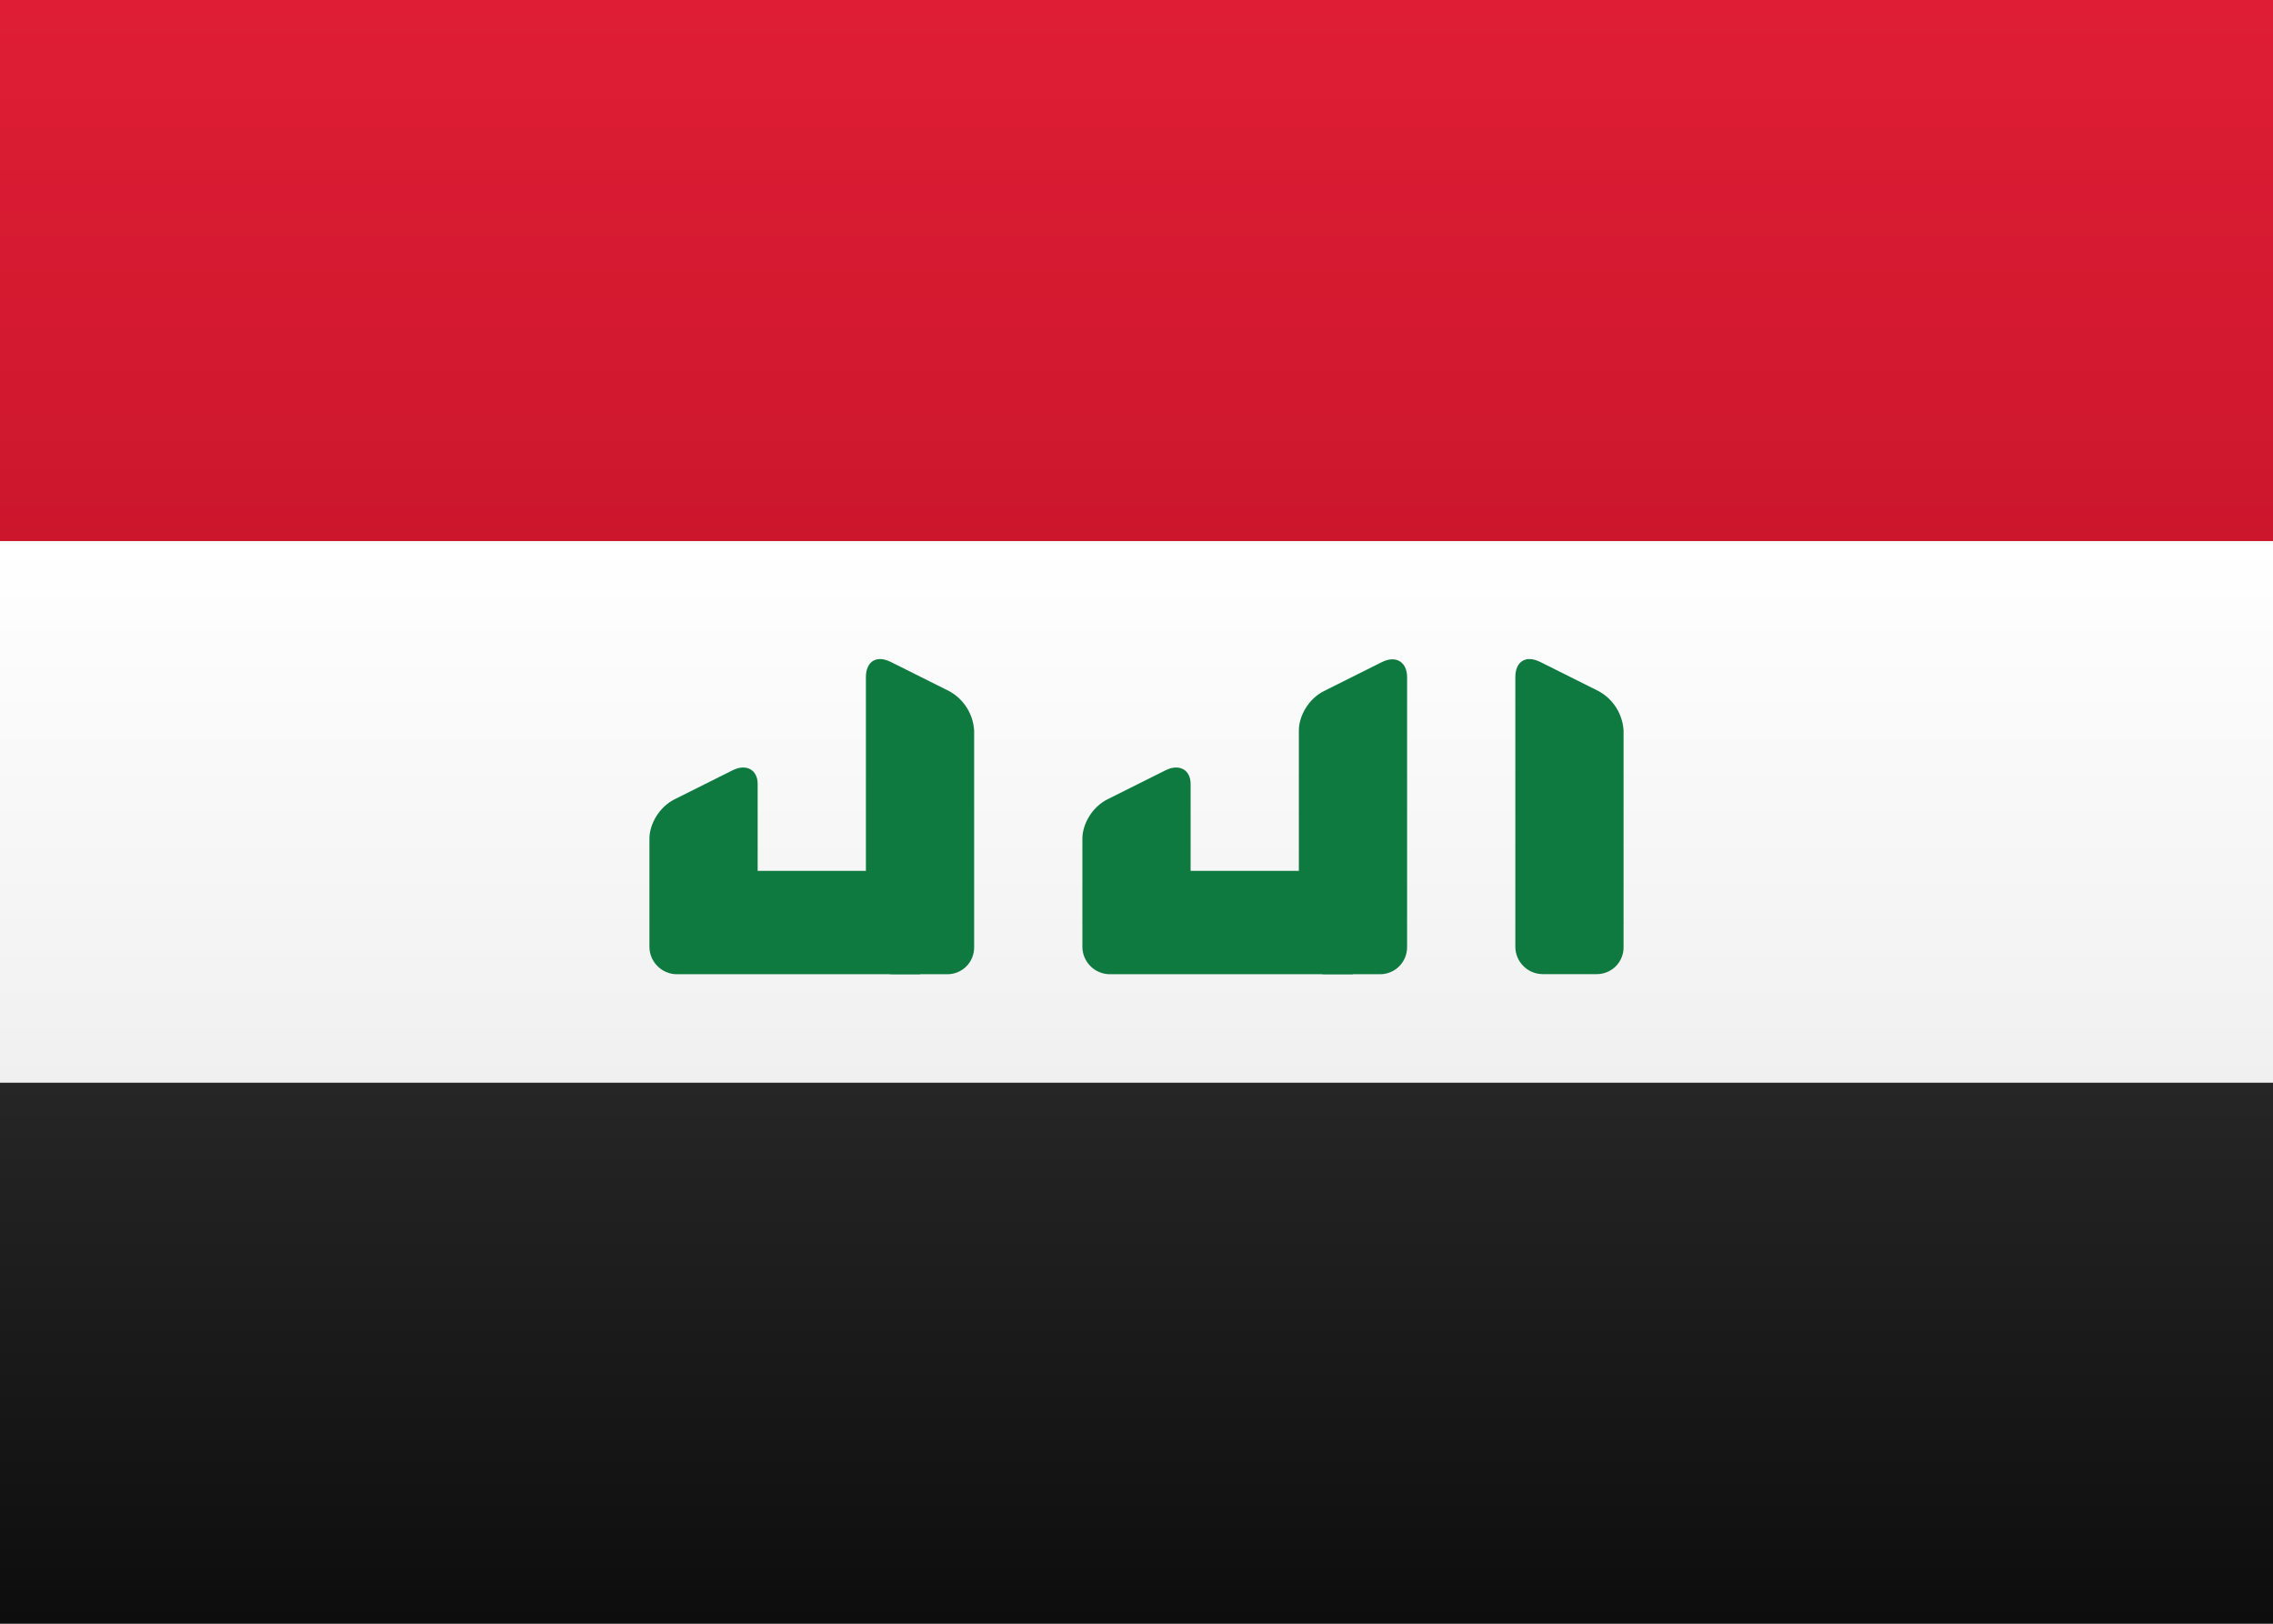
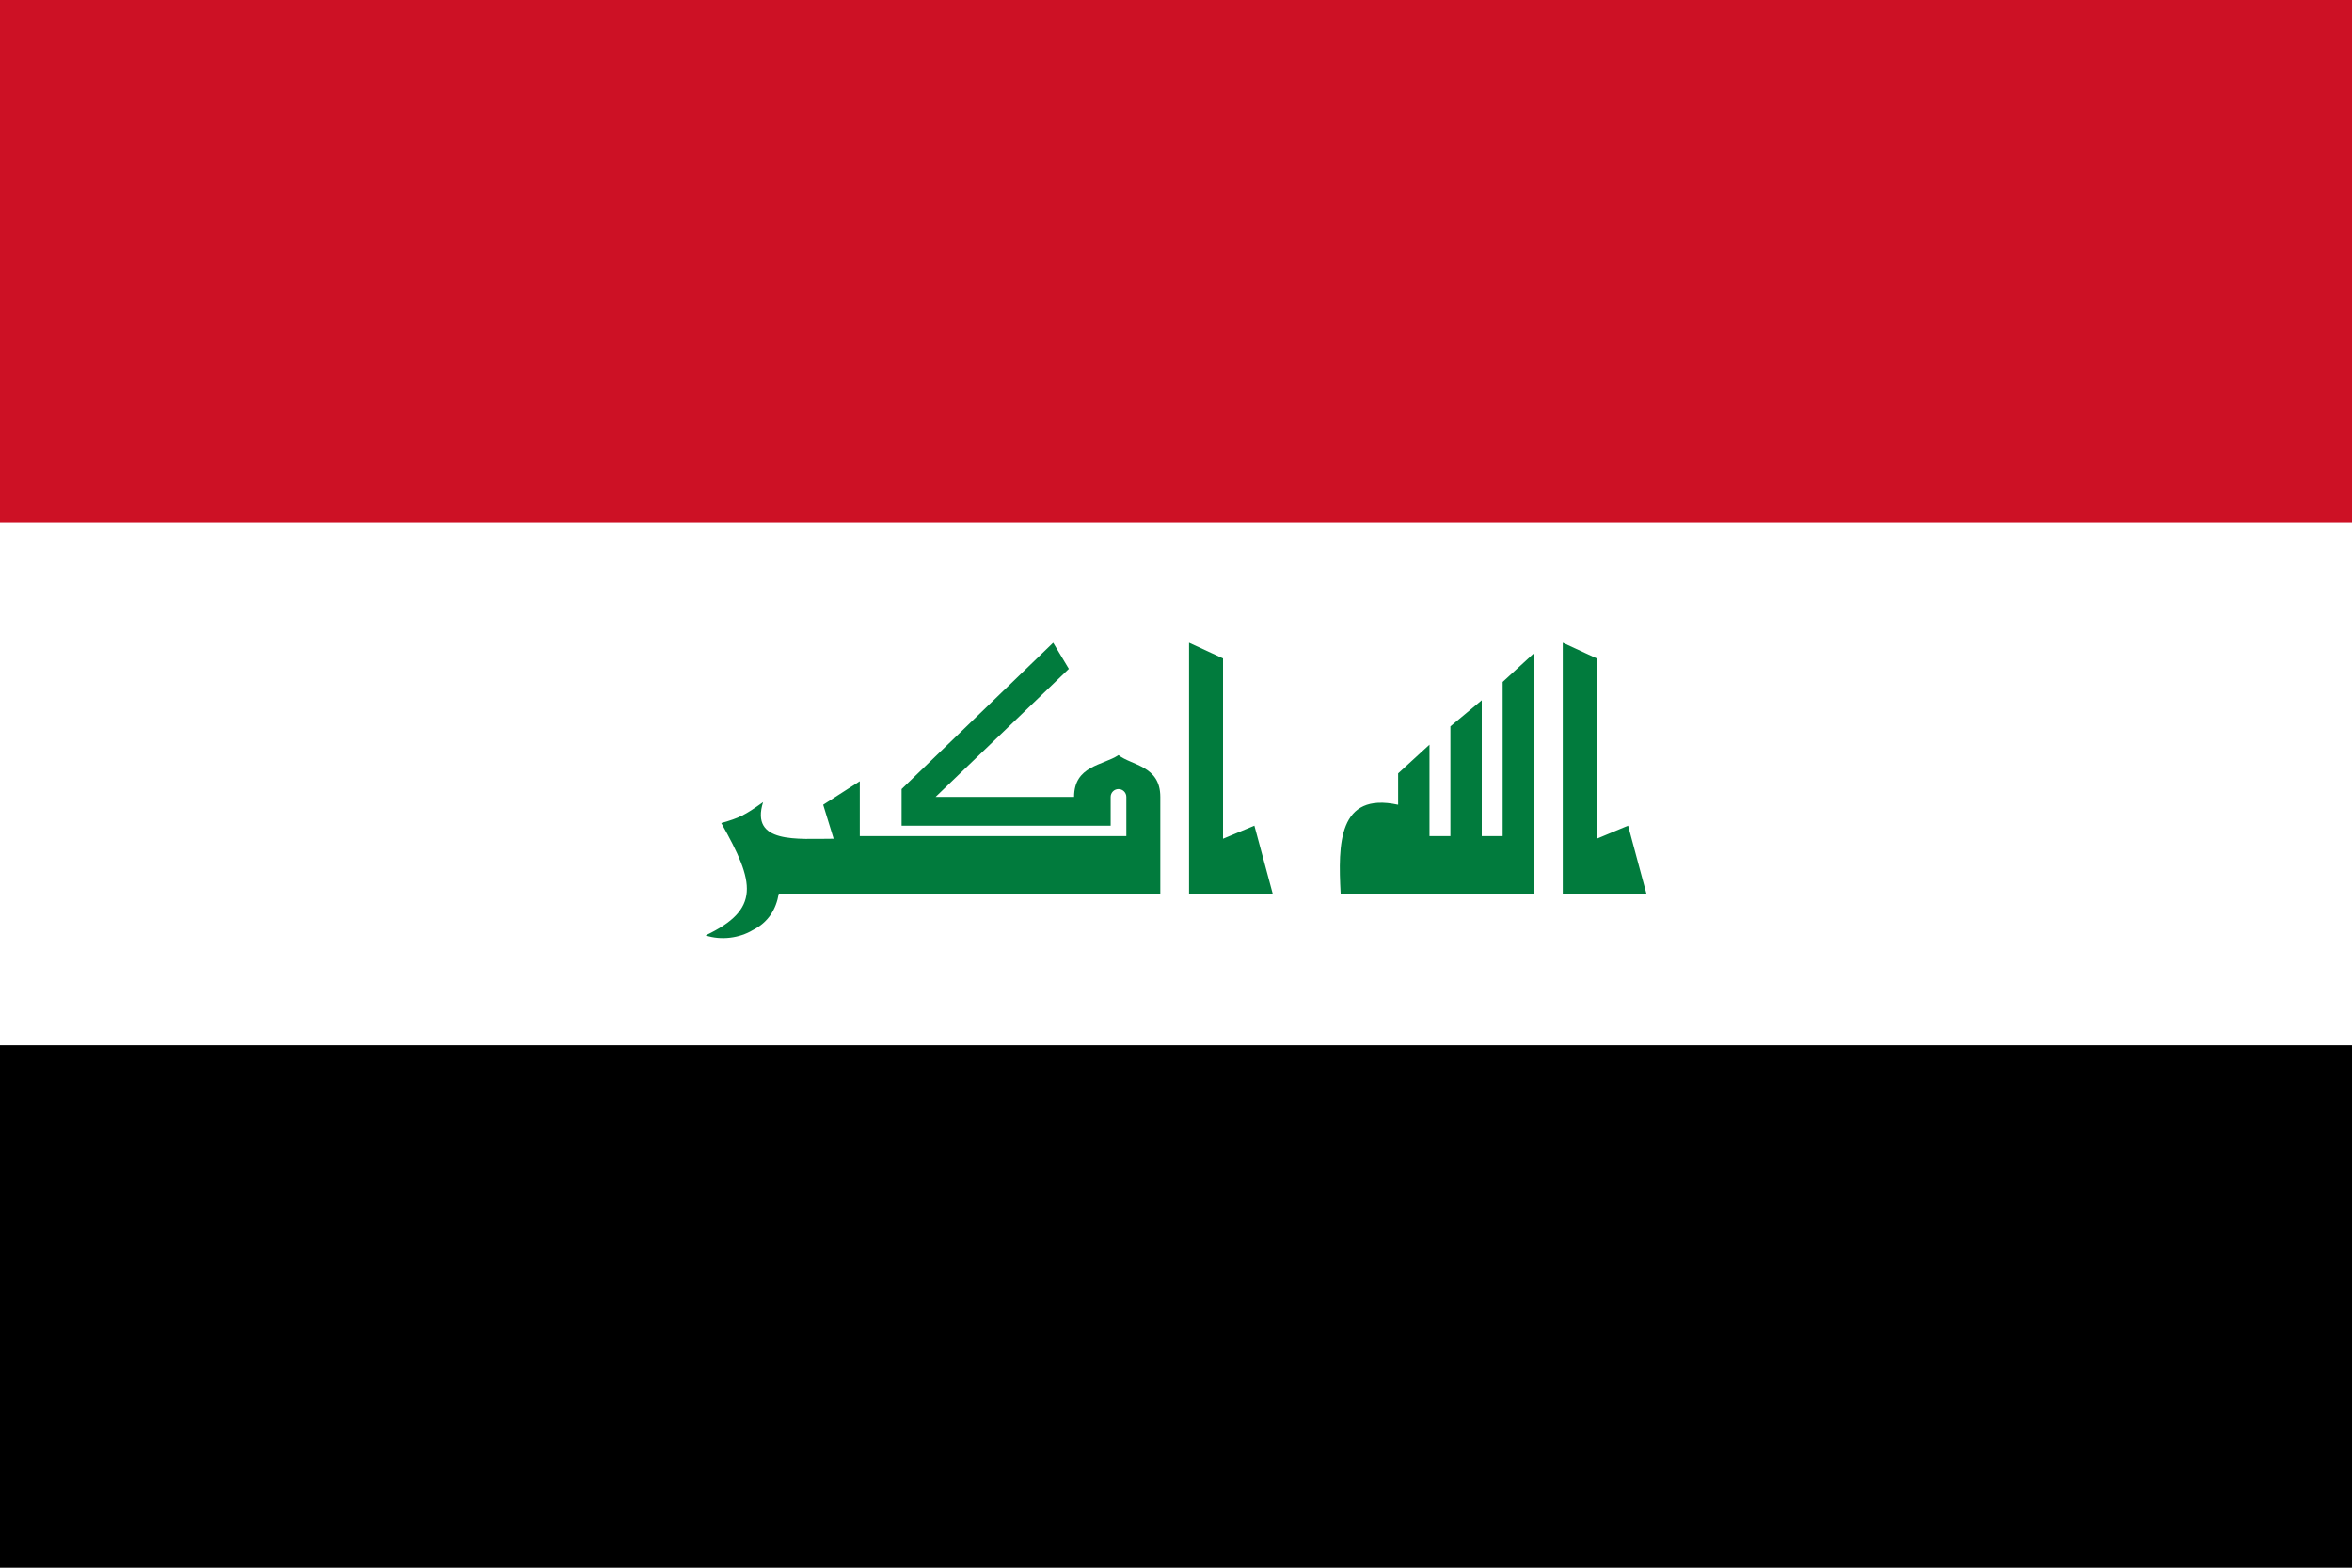
- <svg xmlns="http://www.w3.org/2000/svg" width="21" height="15">
-   <defs>
-     <linearGradient x1="50%" y1="0%" x2="50%" y2="100%" id="a">
-       <stop stop-color="#FFF" offset="0%" />
-       <stop stop-color="#F0F0F0" offset="100%" />
-     </linearGradient>
-     <linearGradient x1="50%" y1="0%" x2="50%" y2="100%" id="b">
-       <stop stop-color="#DF1E35" offset="0%" />
-       <stop stop-color="#CC162C" offset="100%" />
-     </linearGradient>
-     <linearGradient x1="50%" y1="0%" x2="50%" y2="100%" id="c">
-       <stop stop-color="#262626" offset="0%" />
-       <stop stop-color="#0D0D0D" offset="100%" />
-     </linearGradient>
-   </defs>
-   <g fill="none" fill-rule="evenodd">
-     <path fill="url(#a)" d="M0 0h21v15H0z" />
-     <path fill="url(#b)" d="M0 0h21v5H0z" />
-     <path fill="url(#c)" d="M0 10h21v5H0z" />
-     <path fill="url(#a)" d="M0 5h21v5H0z" />
-     <path d="M14 6.256c0-.141.092-.21.232-.14l.536.268a.444.444 0 01.232.365V8.75a.247.247 0 01-.252.249h-.496A.254.254 0 0114 8.744V6.256zm-6 0c0-.141.092-.21.232-.14l.536.268A.444.444 0 019 6.749V8.75a.247.247 0 01-.252.25h-.496A.254.254 0 018 8.744V6.256zm4 .493c0-.138.092-.295.232-.365l.536-.268c.128-.064.232-.002.232.14v2.488a.25.25 0 01-.252.256h-.496A.248.248 0 0112 8.751V6.75z" fill="#0F7A40" />
-     <path d="M10 7.748c0-.137.092-.294.232-.364l.536-.268c.128-.064.232-.004.232.126v.803h1.5V9h-2.248A.255.255 0 0110 8.752V7.748zm-4 0c0-.137.092-.294.232-.364l.536-.268c.128-.064.232-.004.232.126v.803h1.5V9H6.252A.255.255 0 016 8.752V7.748z" fill="#0F7A40" />
-   </g>
+ <svg xmlns="http://www.w3.org/2000/svg" viewBox="0 0 900 600">
+   <path d="M0 0h900v600H0" />
+   <path fill="#fff" d="M0 0h900v400H0" />
+   <path fill="#cd1125" d="M0 0h900v200H0" />
+   <path fill="#017b3d" d="M444 342H298c-1 6-4 11-10 14-5 3-12 4-18 2 21-10 19-20 6-43 7-2 9-3 16-8-5 16 13 14 27 14l-4-13 14-9v21h102v-15a3 3 0 1 0-6 0v11h-80v-14l58-56 6 10-51 49h53c0-12 11-12 17-16 5 4 16 4 16 16zm11 0v-96l13 6v69l12-5 7 26zm100-64 12-10v52h8v-59l12-11v92h-74c-1-19-1-39 22-34v-12l12-11v35h8zm43 64v-96l13 6v69l12-5 7 26z" />
</svg>
